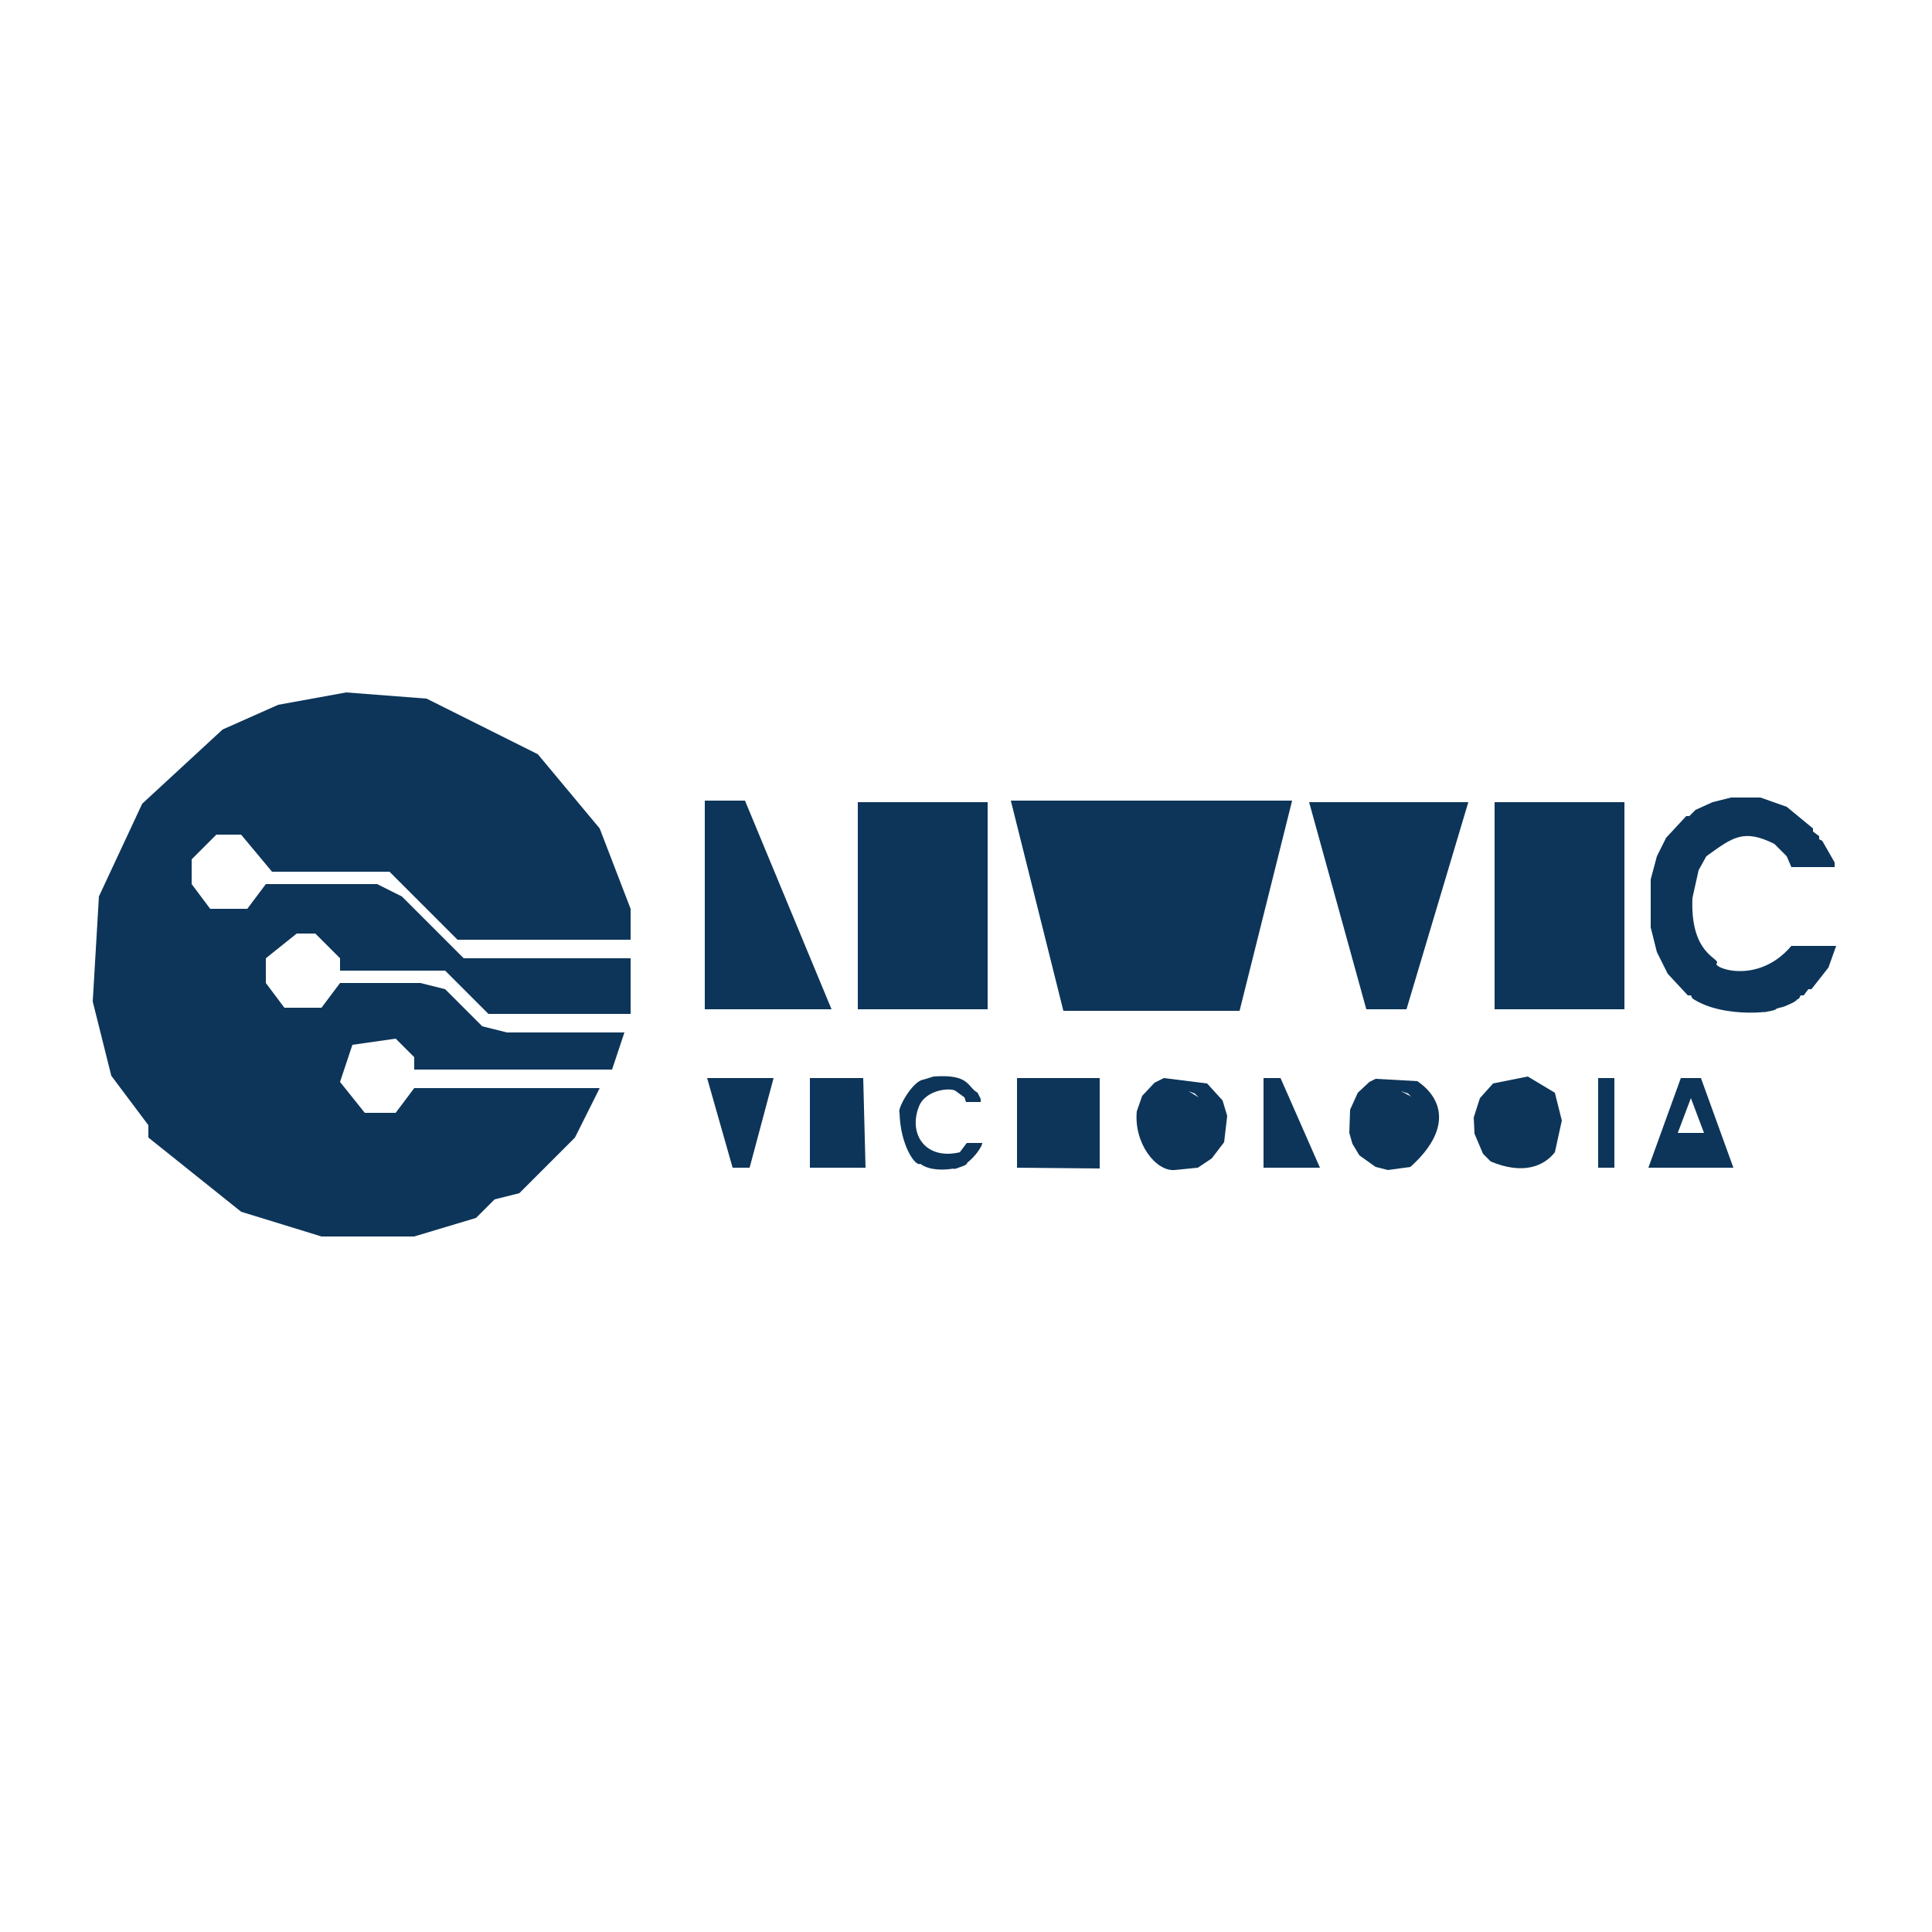
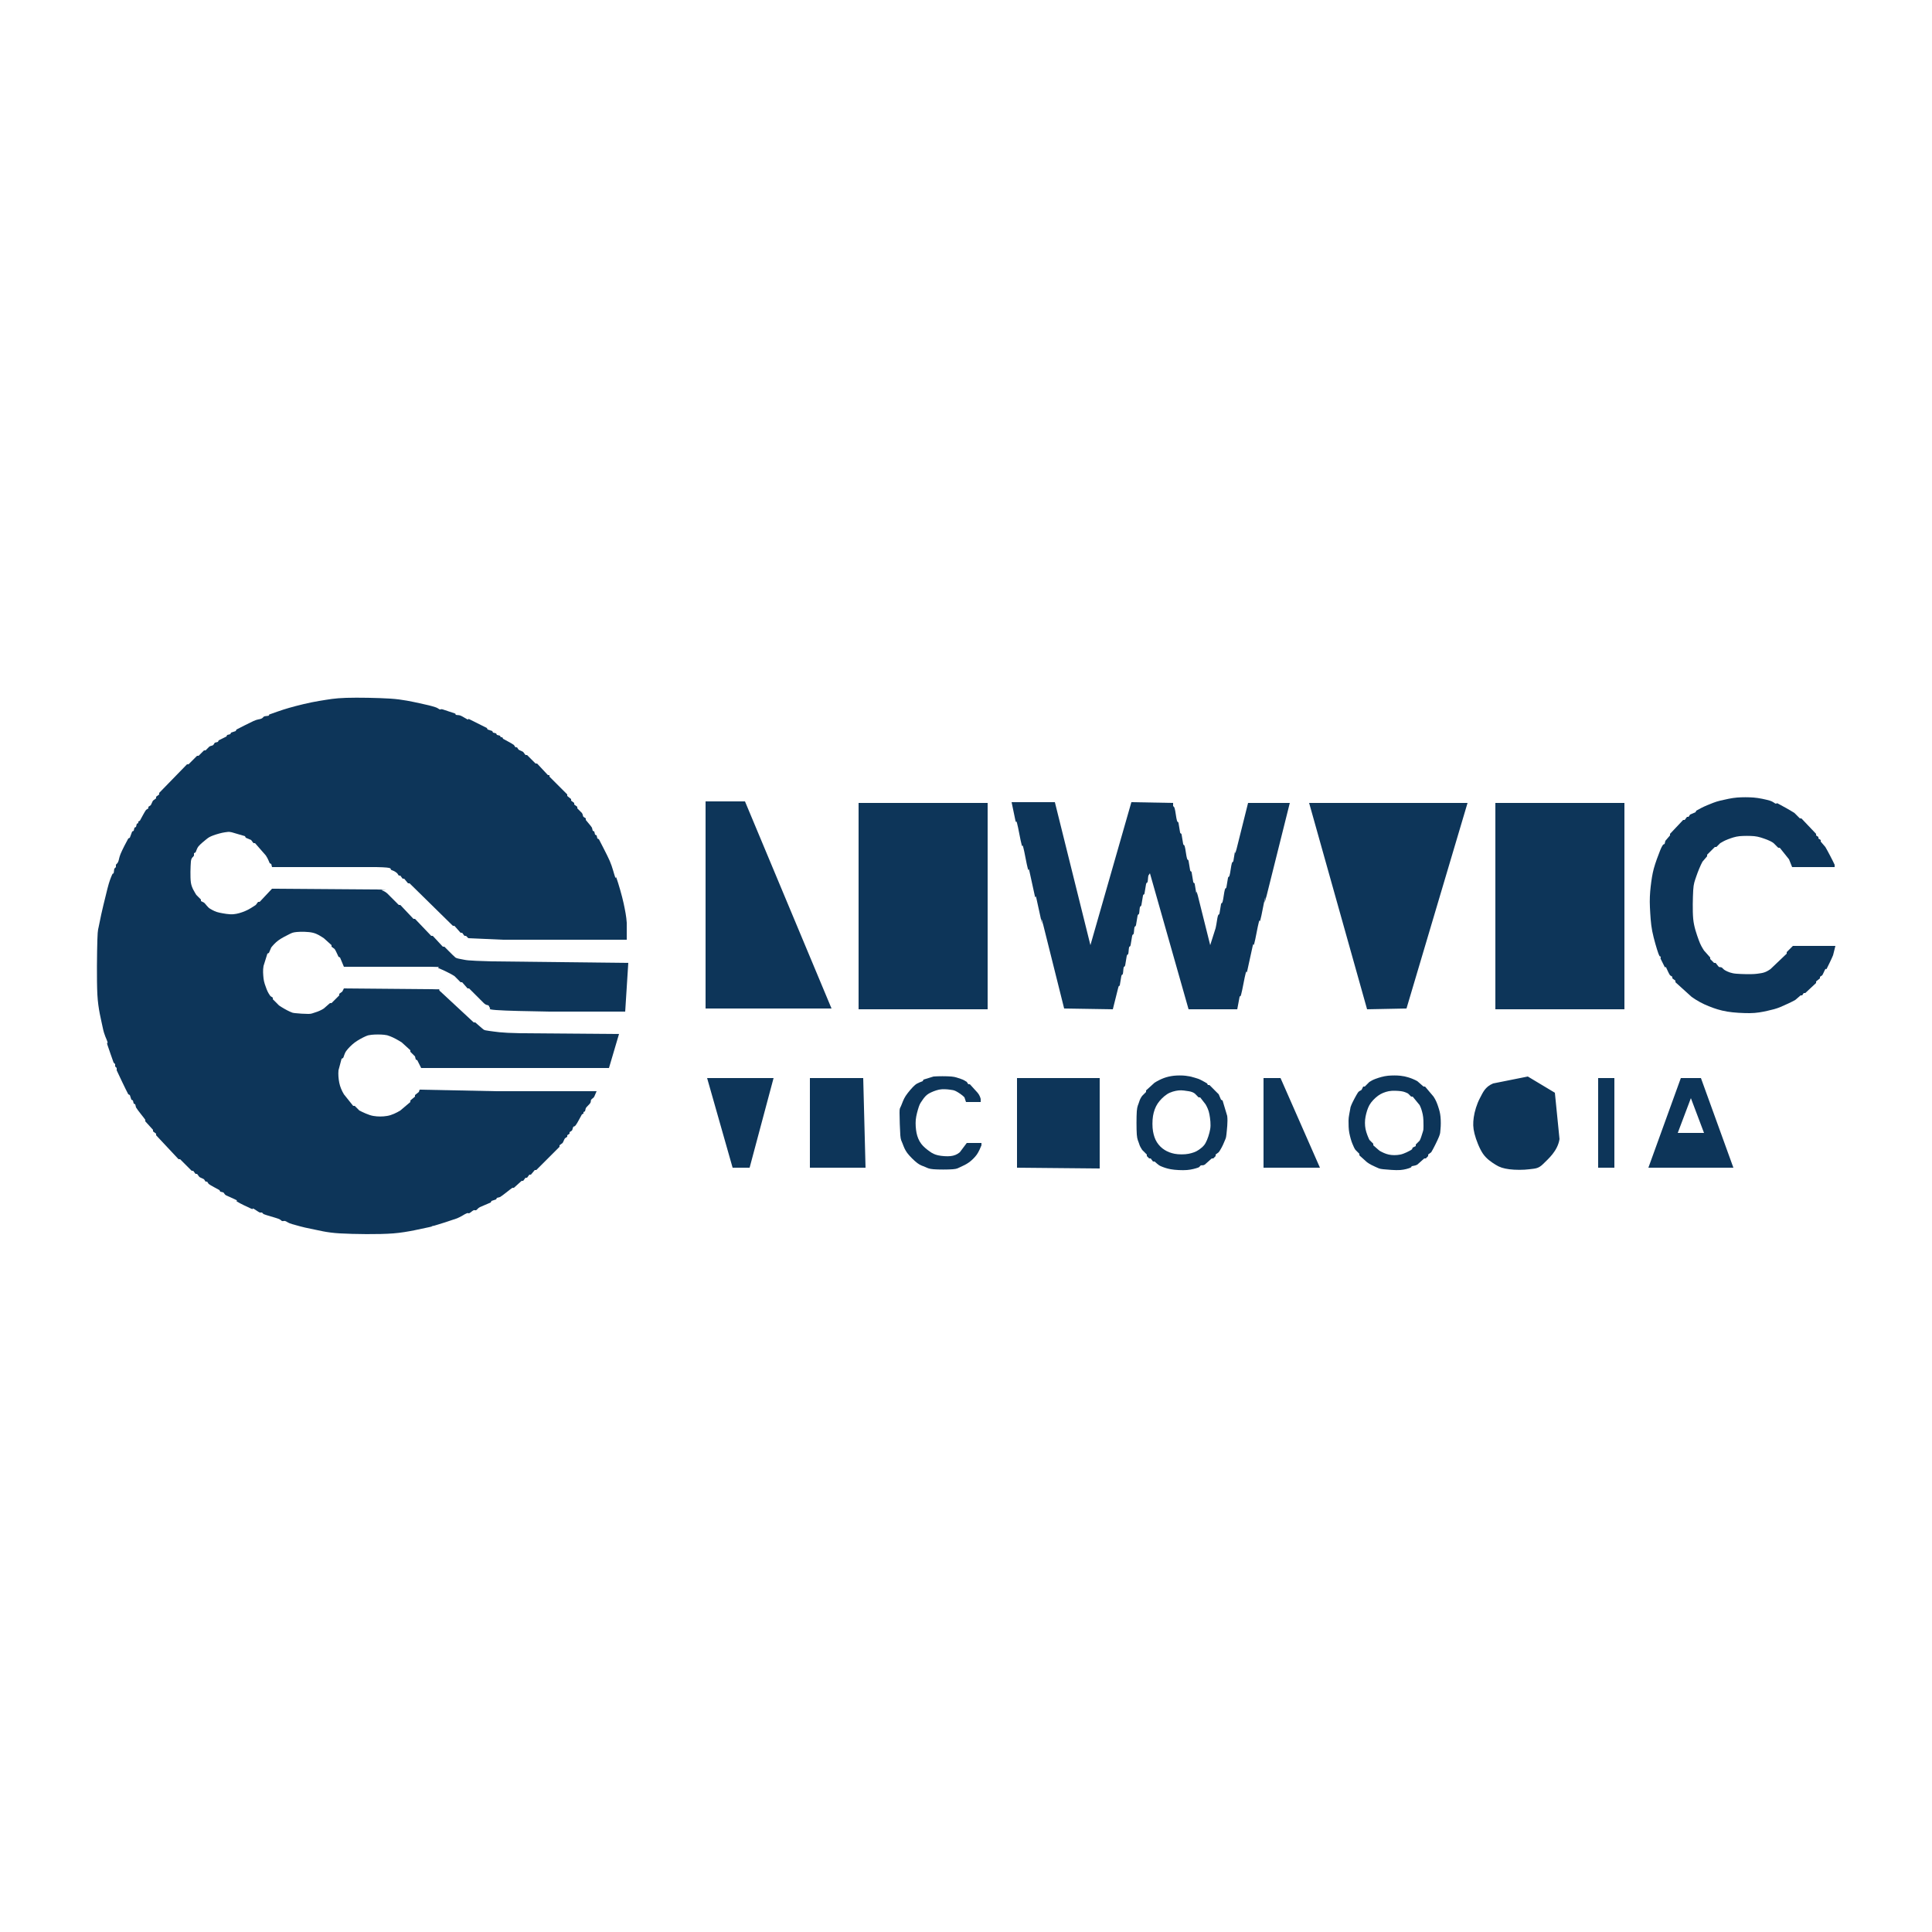
<svg xmlns="http://www.w3.org/2000/svg" width="2500" height="2500" viewBox="0 0 2500 2500">
-   <path d="M448 896 L552 904 L696 976 L776 1072 L816 1176 L816 1216 L592 1216 L504 1128 L352 1128 L312 1080 L280 1080 L248 1112 L248 1144 L272 1176 L320 1176 L344 1144 L488 1144 L520 1160 L600 1240 L816 1240 L816 1312 L632 1312 L576 1256 L440 1256 L440 1240 L408 1208 L384 1208 L344 1240 L344 1272 L368 1304 L416 1304 L440 1272 L544 1272 L576 1280 L624 1328 L656 1336 L808 1336 L792 1384 L536 1384 L536 1368 L512 1344 L456 1352 L440 1400 L472 1440 L512 1440 L536 1408 L776 1408 L744 1472 L672 1544 L640 1552 L616 1576 L536 1600 L640 1552 L616 1576 L536 1600 L616 1568 L536 1600 L616 1568 L536 1600 L616 1568 L536 1600 L616 1568 L536 1600 L416 1600 L312 1568 L192 1472 L192 1456 L144 1392 L120 1296 L128 1160 L184 1040 L288 944 L360 912 Z" fill="#0D3559" />
-   <path d="M1308 1036 L1672 1036 L1604 1308 L1376 1308 Z" fill="#0D3559" />
-   <path d="M1110 1038 L1278 1038 L1278 1306 L1110 1306 Z" fill="#0D3559" />
-   <path d="M1934 1038 L2102 1038 L2102 1306 L1934 1306 Z" fill="#0D3559" />
-   <path d="M2240 1032 L2278 1032 L2312 1044 L2346 1072 L2346 1076 L2354 1082 L2354 1086 L2358 1088 L2374 1116 L2374 1122 L2318 1122 L2312 1108 L2296 1092 C2256 1072 2242 1083.5 2208 1108 L2198 1126 L2190 1162 C2187 1233.5 2223.5 1239 2222 1246 C2212.5 1251 2273.5 1276.5 2318 1224 L2376 1224 L2366 1252 L2344 1280 L2340 1280 L2334 1288 L2330 1288 L2328 1292 L2310 1302 L2282 1310 L2336 1284 L2334 1288 L2330 1288 L2328 1292 L2310 1302 L2282 1310 L2318 1296 L2310 1302 L2282 1310 L2324 1292 C2334 1294 2288 1311 2310 1300 L2292 1308 L2282 1310 L2298 1304 C2307.5 1309.5 2231 1319.5 2190 1292 L2188 1288 L2184 1288 L2158 1260 L2144 1232 L2136 1200 L2136 1138 L2144 1108 L2156 1084 L2182 1056 L2186 1056 L2194 1048 L2216 1038 Z" fill="#0D3559" />
-   <path d="M1694 1038 L1900 1038 L1820 1306 L1768 1306 Z" fill="#0D3559" />
-   <path d="M912 1036 L964 1036 L1076 1306 L912 1306 Z" fill="#0D3559" />
-   <path d="M1316 1395 L1423 1395 L1423 1512 L1399 1478 L1401 1395 L1423 1395 L1423 1512 L1399 1478 L1401 1395 L1423 1395 L1423 1512 L1316 1511 Z" fill="#0D3559" />
-   <path d="M1562 1402 L1582 1424 L1588 1444 L1584 1478 L1568 1499 L1550 1511 L1520 1514 C1495.5 1516 1467 1479 1471 1438 L1478 1418 L1494 1401 L1506 1395 Z M1551 1420 L1546 1415 L1538 1412 Z" fill="#0D3559" fill-rule="evenodd" />
-   <path d="M1834 1399 C1868.5 1422.5 1877.5 1463 1825 1510 L1796 1514 L1780 1510 L1759 1495 L1750 1480 L1746 1466 L1747 1436 L1757 1414 L1772 1400 L1780 1396 Z M1826 1419 L1822 1415 L1813 1412 Z" fill="#0D3559" fill-rule="evenodd" />
-   <path d="M1977 1393 L2012 1414 L2021 1450 L2012 1491 C1998 1509 1971 1520.5 1929 1503 L1919 1493 L1908 1467 L1907 1446 L1915 1421 L1932 1402 Z" fill="#0D3559" />
+   <path d="M448 903 C463.5 902.5 489 903 505 904 C521 905 533.5 908 543 910 C552.5 912 558.5 913.5 563 915 C567.5 916.5 567.5 917.5 569 918 C570.5 918.5 570 917 573 918 C576 919 585 922 588 923 C591 924 588.5 924.5 590 925 C591.5 925.5 593.5 925 596 926 C598.5 927 603 930 605 931 C607 932 604 929 608 931 C612 933 626 940 630 942 L631 944 L637 946 L638 948 L642 949 L643 951 L647 952 L648 954 L650 954 L651 956 C653.5 957.5 662.5 962 665 964 L667 967 L669 967 L671 970 C672.5 971 675.5 972 677 973 L680 977 L682 977 L693 988 L695 988 L709 1003 L711 1003 L711 1005 L734 1028 L734 1030 L739 1034 L739 1036 L743 1039 L743 1041 L747 1044 L747 1046 L753 1052 C754.5 1054 754 1056 755 1057 L758 1059 L758 1061 C759.5 1063 764.5 1068.5 766 1071 L767 1075 L769 1076 L770 1080 L772 1081 L773 1085 L775 1086 C777.5 1091 785.5 1106 789 1114 C792.5 1122 794.5 1131 796 1135 C797.5 1139 796 1131.5 798 1137 C800 1142.5 805 1159.5 807 1169 C809 1178.5 810.5 1186 811 1194 L811 1216 L651 1216 L606 1214 L603 1211 L601 1211 L598 1207 L596 1207 L588 1198 L586 1198 L530 1143 L528 1143 L523 1137 L521 1137 L518 1133 L516 1133 L514 1130 C512.5 1129 511.5 1127.5 507 1126 C502.5 1124.5 513 1122.5 487 1122 L352 1122 L351 1118 L349 1117 C348 1115 347 1111.5 344 1107 L330 1091 L328 1091 L325 1087 L318 1084 L317 1082 L300 1077 C295.5 1076 295 1076.5 291 1077 C287 1077.5 280 1079.5 276 1081 C272 1082.5 270 1083.5 267 1086 C264 1088.5 259.5 1092 257 1095 C254.5 1098 254 1101.5 253 1103 L251 1104 L251 1107 C250.5 1109 247.5 1109 247 1115 C246.5 1121 246 1135 247 1142 C248 1149 252 1154.5 254 1158 L260 1164 L260 1166 L264 1168 C266 1169.5 268.5 1174 272 1176 C275.5 1178 279 1180 284 1181 C289 1182 296.5 1183.5 302 1183 C307.5 1182.5 312 1181 317 1179 C322 1177 328 1173 331 1171 L334 1167 L336 1167 L352 1150 L488 1151 C511.5 1151.5 492 1151 494 1152 C496 1153 497.5 1153 501 1156 L516 1171 L518 1171 L535 1189 L537 1189 L558 1211 L560 1211 L573 1225 L575 1225 L586 1236 C589.5 1238.5 587.5 1239.5 596 1241 C604.5 1242.5 601 1243 637 1244 L813 1246 L809 1309 L711 1309 C683 1308.5 655 1308 642 1307 C629 1306 635.5 1305 634 1304 C632.5 1303 633.5 1302 632 1301 C630.5 1300 630 1301.5 626 1298 L607 1279 L605 1279 L598 1271 L596 1271 L588 1263 C583.5 1260 573 1255 568 1253 C563 1251 577.5 1251.5 557 1251 L445 1251 L440 1239 L438 1238 C437 1236 434.5 1230 433 1228 L429 1225 L429 1223 L419 1214 C415 1211.5 411 1208.5 405 1207 C399 1205.5 389 1205.5 384 1206 C379 1206.5 378 1207 374 1209 C370 1211 364 1214 360 1217 C356 1220 353 1223.5 351 1226 L348 1233 L346 1234 L341 1250 C340 1255.5 340.5 1261 341 1266 C341.5 1271 343.5 1276 345 1280 C346.5 1284 348.5 1287 350 1289 L353 1291 L353 1293 L361 1301 C364.5 1303.5 371.5 1307.5 375 1309 C378.5 1310.5 378 1310.5 382 1311 C386 1311.5 394.5 1312 399 1312 C403.5 1312 404.5 1311 408 1310 C411.5 1309 416 1307 419 1305 L427 1298 L429 1298 L439 1288 L439 1286 L443 1283 L445 1279 L559 1280 C580 1281 562 1277 571 1284 L613 1323 L615 1323 L623 1330 C626 1332 624.5 1333 633 1334 C641.5 1335 646 1336.5 674 1337 L801 1338 L788 1382 L545 1382 L540 1372 L538 1371 L537 1367 L531 1361 L531 1359 L520 1349 C515.5 1346 509 1342.5 505 1341 C501 1339.5 501 1339.5 497 1339 C493 1338.5 485 1338.5 481 1339 C477 1339.5 476.5 1339.5 473 1341 C469.5 1342.5 463 1346 459 1349 C455 1352 450.5 1356.5 448 1360 C445.5 1363.5 445 1367.5 444 1369 L442 1370 L438 1385 C437.5 1390 438 1396 439 1401 C440 1406 442 1411 445 1416 L457 1431 L459 1431 L465 1437 C469 1439 477 1443 483 1444 C489 1445 495 1445 501 1444 C507 1443 513 1440 518 1437 L531 1426 L531 1424 L537 1419 L537 1417 L542 1413 L543 1410 L642 1412 L772 1412 L769 1419 C768 1421 766 1421.5 765 1423 C764 1424.5 765 1425 764 1427 C763 1429 759 1432 758 1434 L757 1438 L755 1439 L755 1441 L753 1442 C751.5 1444.5 747 1453.5 745 1456 C743 1458.5 743 1457 742 1458 C741 1459 741 1462 740 1463 L737 1465 L737 1467 L734 1469 L734 1471 L731 1473 C730 1474.5 729 1477.5 728 1479 L724 1482 L724 1484 L694 1514 L692 1514 L687 1520 L685 1520 L682 1524 L680 1524 L677 1528 L675 1528 L665 1537 L663 1537 C660 1539 650.5 1547 647 1549 L643 1550 L642 1552 L636 1554 L635 1556 L621 1562 C618 1563.5 617.5 1565.5 616 1566 C614.5 1566.5 614.5 1565.5 613 1566 C611.5 1566.5 608.5 1569.5 607 1570 C605.5 1570.5 607 1569 604 1570 C601 1571 597 1574.5 590 1577 C583 1579.5 567.5 1584.5 562 1586 C556.5 1587.5 559 1585.5 558 1586 C557 1586.5 563 1586.5 555 1588 C547 1589.5 528 1594.5 509 1596 C490 1597.5 458 1597 440 1596 C422 1595 412.5 1592 402 1590 C391.5 1588 383.5 1585.5 378 1584 C372.5 1582.5 371 1580.5 369 1580 C367 1579.5 366.5 1580.5 365 1580 C363.5 1579.5 364 1578.5 360 1577 C356 1575.5 344.5 1572.5 341 1571 L339 1569 L336 1569 C334 1568 330 1565 328 1564 C326 1563 328.5 1565.5 325 1564 C321.5 1562.5 310 1557 307 1555 C304 1553 308.5 1554.5 306 1553 C303.5 1551.5 296 1548.5 293 1547 C290 1545.5 290.5 1544 289 1543 L285 1542 L284 1540 C281.5 1538.5 272.5 1534 270 1532 L268 1529 L266 1529 L264 1526 C262.5 1525 259.5 1524 258 1523 L255 1519 L253 1519 L250 1515 L248 1515 L233 1500 L231 1500 L202 1469 L202 1467 L198 1464 L198 1462 L188 1451 L188 1449 C186 1446 178 1436.5 176 1433 L175 1429 L173 1428 L172 1424 L170 1423 L168 1417 L166 1416 C163 1410.5 153.5 1390.5 151 1385 L151 1382 L149 1380 L149 1377 L147 1375 C145.5 1371 140.5 1356.5 139 1352 C137.5 1347.5 140 1351.5 139 1348 C138 1344.5 135 1340 133 1330 C131 1320 127 1306 126 1287 C125 1268 125.5 1231.5 126 1216 C126.5 1200.5 127 1204 129 1193 C131 1182 136.5 1160 139 1150 C141.5 1140 143.5 1135.5 145 1132 C146.5 1128.5 146.5 1131.5 147 1130 C147.5 1128.5 147.5 1125.5 148 1124 L150 1122 L150 1119 C150.5 1118 152 1117.5 153 1115 C154 1112.5 154 1110 156 1105 C158 1100 164 1088.5 166 1085 L168 1084 L171 1076 L173 1075 L174 1071 L176 1070 L177 1066 L179 1065 L179 1063 L181 1062 C182.5 1059.5 187 1050.5 189 1048 L192 1046 L192 1044 L195 1042 C196 1040.5 197 1037.5 198 1036 L202 1033 L202 1031 L206 1028 L206 1026 L242 989 L244 989 L255 978 L257 978 L264 971 L266 971 L271 966 C272.5 965 275 965 276 964 L278 961 L282 960 L283 958 C285 957 291 954 293 953 L294 951 L298 950 L299 948 L305 946 L306 944 C310 942 322.5 935.5 328 933 C333.5 930.5 335.5 931 338 930 C340.5 929 340.5 927.5 342 927 C343.5 926.5 346.5 926.5 348 926 C349.5 925.5 345.5 925.5 350 924 C354.5 922.5 363.5 919 374 916 C384.5 913 400.5 909 413 907 C425.5 905 432.5 903.5 448 903 Z" fill="#0D3559" />
+   <path d="M1309 1038 L1365 1038 L1411 1223 L1464 1038 L1518 1039 L1518 1043 C1518.5 1044 1519 1043 1520 1046 C1521 1049 1522 1059 1523 1062 C1524 1065 1524.5 1062.5 1525 1065 C1525.5 1067.5 1526.5 1074.5 1527 1077 C1527.5 1079.5 1528.5 1077.5 1529 1080 C1529.5 1082.5 1530.5 1089.5 1531 1092 C1531.5 1094.5 1532 1092 1533 1095 C1534 1098 1535 1108 1536 1111 C1537 1114 1537.5 1111.5 1538 1114 C1538.5 1116.5 1539.5 1123.5 1540 1126 C1540.5 1128.5 1541.5 1126.5 1542 1129 C1542.5 1131.5 1543.5 1138.5 1544 1141 C1544.5 1143.5 1545.5 1141.5 1546 1144 C1546.5 1146.5 1547.5 1153.5 1548 1156 C1548.5 1158.5 1547 1148 1550 1159 L1566 1223 L1573 1201 C1574.5 1194.5 1575 1188 1576 1185 C1577 1182 1577.5 1184.5 1578 1182 C1578.5 1179.5 1579.5 1172.5 1580 1170 C1580.5 1167.5 1581 1170 1582 1167 C1583 1164 1584 1154 1585 1151 C1586 1148 1586.5 1150.5 1587 1148 C1587.5 1145.5 1588.5 1138.5 1589 1136 C1589.5 1133.5 1590 1136 1591 1133 C1592 1130 1593 1120 1594 1117 C1595 1114 1595.5 1116.5 1596 1114 C1596.5 1111.5 1597.5 1104.5 1598 1102 C1598.5 1099.5 1597 1109.5 1600 1099 L1615 1039 L1669 1039 L1639 1159 C1633.5 1179.5 1638.5 1157 1637 1162 C1635.5 1167 1632.5 1185 1631 1190 C1629.5 1195 1630.5 1188 1629 1193 C1627.5 1198 1624.5 1216 1623 1221 C1621.5 1226 1622.5 1218 1621 1224 C1619.5 1230 1615.5 1250 1614 1256 C1612.5 1262 1613.5 1254 1612 1259 C1610.5 1264 1607.5 1282 1606 1287 C1604.5 1292 1605 1287 1604 1290 L1601 1306 L1538 1306 L1488 1130 L1486 1133 C1485.5 1135 1485.5 1139 1485 1141 C1484.5 1143 1483.5 1141.5 1483 1144 C1482.5 1146.5 1481.5 1153.5 1481 1156 C1480.5 1158.5 1479.5 1156.5 1479 1159 C1478.5 1161.5 1477.5 1168.5 1477 1171 C1476.5 1173.5 1475.5 1172 1475 1174 C1474.5 1176 1474.5 1180 1474 1182 C1473.5 1184 1472.5 1182.5 1472 1185 C1471.5 1187.5 1470.5 1194.5 1470 1197 C1469.5 1199.5 1468.5 1198 1468 1200 C1467.5 1202 1467.5 1206 1467 1208 C1466.5 1210 1465.5 1208.5 1465 1211 C1464.5 1213.5 1463.5 1220.5 1463 1223 C1462.5 1225.5 1461.5 1224 1461 1226 C1460.5 1228 1460.5 1232 1460 1234 C1459.5 1236 1458.5 1234.5 1458 1237 C1457.5 1239.5 1456.5 1246.5 1456 1249 C1455.5 1251.5 1454.5 1250 1454 1252 C1453.5 1254 1453.5 1258 1453 1260 C1452.5 1262 1451.5 1260.5 1451 1263 C1450.5 1265.5 1449.5 1272.5 1449 1275 C1448.5 1277.5 1448.5 1273 1447 1278 L1440 1306 L1377 1305 L1350 1197 C1345 1178.5 1349.5 1200 1348 1194 C1346.5 1188 1342.5 1168 1341 1162 C1339.5 1156 1340.5 1165 1339 1159 C1337.5 1153 1333.5 1133 1332 1127 C1330.5 1121 1331.5 1129 1330 1124 C1328.5 1119 1325.5 1101 1324 1096 C1322.5 1091 1323.5 1098 1322 1093 C1320.5 1088 1317.5 1070 1316 1065 C1314.5 1060 1315 1066.5 1314 1062 Z" fill="#0D3559" />
+   <path d="M1111 1039 L1278 1039 L1278 1306 L1111 1306 Z" fill="#0D3559" />
+   <path d="M1935 1039 L2102 1039 L2102 1306 L1935 1306 Z" fill="#0D3559" />
+   <path d="M2248 1032 C2255 1031.5 2262 1031.5 2269 1032 C2276 1032.5 2285 1034.5 2290 1036 C2295 1037.5 2296 1039.5 2298 1040 C2300 1040.5 2297 1038 2301 1040 C2305 1042 2317.5 1049 2322 1052 L2329 1059 L2331 1059 L2350 1079 L2350 1081 L2353 1083 L2353 1085 L2356 1087 L2356 1089 L2362 1096 C2365 1101 2372 1114.5 2374 1119 L2374 1122 L2319 1122 L2315 1112 L2303 1097 L2301 1097 L2295 1091 C2292.5 1089 2289 1087.5 2285 1086 C2281 1084.5 2275.5 1082.5 2270 1082 C2264.5 1081.5 2256.5 1081.5 2251 1082 C2245.5 1082.5 2240 1084.5 2236 1086 C2232 1087.5 2228.5 1089.5 2226 1091 L2221 1096 L2219 1096 L2209 1106 L2209 1108 L2203 1115 C2200.5 1119.5 2197 1128 2195 1134 C2193 1140 2191.5 1143 2191 1152 C2190.5 1161 2190 1178.5 2191 1189 C2192 1199.5 2195.5 1209 2198 1216 C2200.5 1223 2202.5 1226 2205 1230 L2213 1239 L2213 1241 L2218 1246 L2220 1246 L2224 1251 C2225.5 1252 2226.5 1251 2228 1252 C2229.5 1253 2230 1254.5 2233 1256 C2236 1257.5 2240 1259.5 2247 1260 C2254 1260.5 2266.5 1261 2274 1260 C2281.5 1259 2284.5 1258.5 2291 1254 L2312 1234 L2312 1232 L2320 1224 L2375 1224 L2372 1236 C2370 1241 2365.5 1250 2364 1253 C2362.5 1256 2363 1252.5 2362 1254 C2361 1255.5 2359 1260.5 2358 1262 L2355 1264 L2355 1266 L2350 1270 L2350 1272 L2336 1285 L2334 1285 L2332 1288 L2330 1288 L2323 1294 C2318.5 1296.5 2310 1300.5 2304 1303 C2298 1305.5 2293.5 1306.5 2287 1308 C2280.5 1309.5 2272.5 1311 2264 1311 C2255.5 1311 2244 1310.5 2235 1309 C2226 1307.5 2218.5 1305 2211 1302 C2203.5 1299 2196 1295 2189 1290 L2168 1271 L2168 1269 L2164 1266 L2164 1264 L2161 1262 C2159.5 1260 2157 1254 2156 1252 C2155 1250 2155 1253 2154 1251 C2153 1249 2150 1243 2149 1241 C2148 1239 2149.5 1239 2149 1238 C2148.5 1237 2148 1239.5 2146 1234 C2144 1228.5 2140 1215 2138 1205 C2136 1195 2135.5 1183.5 2135 1174 C2134.5 1164.5 2135 1155.5 2136 1147 C2137 1138.5 2138 1131.5 2140 1124 C2142 1116.5 2146 1106 2148 1101 C2150 1096 2151 1094.5 2152 1093 L2154 1092 L2155 1088 L2161 1081 L2161 1079 L2178 1061 L2180 1061 L2183 1057 L2185 1057 L2187 1054 L2194 1051 L2195 1049 C2197.5 1047.5 2204 1044 2209 1042 C2214 1040 2219.5 1037.5 2226 1036 C2232.5 1034.5 2241 1032.5 2248 1032 Z" fill="#0D3559" />
+   <path d="M1694 1039 L1899 1039 L1820 1305 L1769 1306 Z" fill="#0D3559" />
+   <path d="M913 1037 L964 1037 L1076 1305 L913 1305 Z" fill="#0D3559" />
+   <path d="M1316 1395 L1423 1395 L1423 1512 L1316 1511 Z" fill="#0D3559" />
+   <path d="M1519 1392 C1523.5 1391.5 1530 1391.5 1534 1392 C1538 1392.5 1541 1393 1544 1394 C1547 1395 1550 1395.5 1553 1397 C1556 1398.5 1560.5 1401 1562 1402 L1563 1404 L1565 1404 L1577 1416 L1580 1423 L1582 1424 L1588 1444 C1589 1451.5 1587.5 1462.5 1587 1468 C1586.5 1473.5 1585.5 1474 1584 1478 C1582.5 1482 1579 1488.5 1577 1491 L1573 1494 L1573 1496 L1570 1499 L1568 1499 L1559 1507 C1556.5 1508.5 1555.5 1507.5 1554 1508 C1552.5 1508.5 1553 1510 1550 1511 C1547 1512 1542 1513.5 1536 1514 C1530 1514.5 1520.5 1514 1515 1513 C1509.5 1512 1505.5 1510.5 1502 1509 C1498.5 1507.5 1495.5 1504 1494 1503 L1492 1503 L1489 1499 L1487 1499 L1484 1496 L1484 1494 L1478 1488 C1476.5 1485.5 1475 1483.5 1474 1480 C1473 1476.5 1471.5 1475 1471 1468 C1470.5 1461 1470.5 1445 1471 1438 C1471.5 1431 1473 1429.5 1474 1426 C1475 1422.5 1476.5 1420 1478 1418 L1483 1413 L1483 1411 L1494 1401 C1498 1398.5 1502 1396.5 1506 1395 C1510 1393.5 1514.5 1392.5 1519 1392 Z M1525 1411 C1520.5 1411.5 1514.5 1413 1510 1416 C1505.5 1419 1501 1423.5 1498 1428 C1495 1432.5 1493 1438 1492 1444 C1491 1450 1491 1458.5 1492 1464 C1493 1469.5 1494.5 1474 1497 1478 C1499.5 1482 1503 1485.5 1507 1488 C1511 1490.5 1515 1492 1520 1493 C1525 1494 1533 1494 1538 1493 C1543 1492 1547.5 1490.5 1551 1488 C1554.5 1485.5 1557.5 1483.5 1560 1479 C1562.5 1474.5 1565 1467 1566 1461 C1567 1455 1566 1447.5 1565 1442 C1564 1436.5 1562 1432.5 1560 1429 L1553 1420 L1551 1420 L1546 1415 C1544 1413.5 1541.5 1412.5 1538 1412 C1534.5 1411.5 1529.5 1410.5 1525 1411 Z" fill="#0D3559" fill-rule="evenodd" />
+   <path d="M1796 1392 C1801.5 1391.5 1807.5 1391.5 1812 1392 C1816.5 1392.5 1818.5 1393 1822 1394 C1825.5 1395 1830.5 1397 1834 1399 L1842 1406 L1844 1406 L1855 1419 C1858 1423.5 1859.5 1427.5 1861 1432 C1862.5 1436.5 1863.5 1440 1864 1445 C1864.5 1450 1864.5 1456.5 1864 1461 C1863.5 1465.5 1864 1466 1862 1471 C1860 1476 1854.5 1487 1852 1491 L1848 1494 L1848 1496 L1845 1499 L1843 1499 L1834 1507 C1831.5 1508.5 1828.5 1508.5 1827 1509 C1825.5 1509.5 1827.5 1510 1825 1511 C1822.5 1512 1818 1513.5 1812 1514 C1806 1514.5 1795.5 1513.5 1790 1513 C1784.5 1512.5 1783.5 1511.5 1780 1510 C1776.5 1508.5 1772.5 1506.5 1769 1504 L1759 1495 L1759 1493 L1754 1488 C1752.5 1486 1751.5 1483.5 1750 1480 C1748.5 1476.5 1747 1471 1746 1466 C1745 1461 1745 1455 1745 1450 C1745 1445 1746.5 1439.5 1747 1436 C1747.5 1432.5 1747.5 1432.5 1749 1429 C1750.5 1425.5 1755 1417 1757 1414 C1759 1411 1761 1411.5 1762 1410 L1764 1406 L1766 1406 L1772 1400 C1774.5 1398.5 1776 1397.5 1780 1396 C1784 1394.5 1790.5 1392.5 1796 1392 Z M1797 1412 C1792 1413 1787 1415 1783 1418 C1779 1421 1774.5 1425.5 1772 1430 C1769.5 1434.5 1768 1440 1767 1445 C1766 1450 1766 1456 1767 1461 C1768 1466 1770.5 1472 1772 1475 L1777 1480 L1777 1482 L1785 1489 C1788.5 1491 1792.5 1493 1797 1494 C1801.5 1495 1807 1495 1812 1494 C1817 1493 1823.5 1489.5 1826 1488 C1828.5 1486.5 1827 1486 1828 1485 L1832 1483 L1832 1481 L1837 1476 C1838.5 1473.5 1840 1468 1841 1465 C1842 1462 1842 1461 1842 1457 C1842 1453 1842 1446.5 1841 1442 C1840 1437.5 1839 1434 1837 1430 L1828 1419 L1826 1419 L1822 1415 C1820 1414 1817 1412.5 1813 1412 C1809 1411.5 1802 1411 1797 1412 Z" fill="#0D3559" fill-rule="evenodd" />
+   <path d="M1977 1393 L2012 1414 L2018 1474 C2015.5 1489.5 2003.5 1499.5 1997 1506 C1990.5 1512.5 1986.5 1512 1979 1513 C1971.5 1514 1960.5 1514 1953 1513 C1945.5 1512 1940.5 1510.5 1935 1507 C1929.5 1503.5 1923.5 1499.5 1919 1493 C1914.5 1486.5 1910 1475 1908 1467 C1906 1459 1906 1453.5 1907 1446 C1908 1438.5 1911 1428.5 1915 1421 C1919 1413.5 1921.5 1406.5 1932 1402 Z" fill="#0D3559" />
  <path d="M2175 1395 L2201 1395 L2243 1511 L2133 1511 Z M2188 1421 L2171 1466 L2205 1466 Z" fill="#0D3559" fill-rule="evenodd" />
  <path d="M1048 1395 L1117 1395 L1120 1511 L1048 1511 Z" fill="#0D3559" />
-   <path d="M1208 1393 C1255 1389.5 1251.5 1406.5 1265 1414 L1269 1422 L1269 1426 L1250 1426 L1248 1420 L1237 1412 C1232 1407 1198 1409 1189 1432 C1175 1468 1198 1501.5 1242 1491 L1251 1479 L1270 1479 C1275.5 1476 1257.5 1509.5 1233 1513 L1245 1508 L1243 1510 L1233 1513 L1247 1507 L1243 1510 L1233 1513 L1252 1504 L1251 1506 C1247 1511.5 1208 1519.5 1191 1506 C1184.5 1510 1165 1482 1164 1440 C1160.5 1435 1181 1398.5 1195 1397 Z" fill="#0D3559" />
+   <path d="M1208 1393 C1214 1392.5 1225 1392.5 1231 1393 C1237 1393.5 1239.5 1395 1243 1396 C1246.5 1397 1249.5 1399 1251 1400 L1253 1403 L1255 1403 L1265 1414 C1267.5 1417 1268.5 1420 1269 1422 L1269 1426 L1250 1426 L1248 1420 C1246 1417.5 1240 1413.5 1237 1412 C1234 1410.5 1232.5 1410.5 1229 1410 C1225.5 1409.5 1219.5 1409 1215 1410 C1210.5 1411 1205.5 1413 1202 1415 C1198.5 1417 1196 1420 1194 1423 C1192 1426 1190.5 1427.5 1189 1432 C1187.5 1436.5 1185.5 1443.5 1185 1449 C1184.5 1454.5 1185 1461 1186 1466 C1187 1471 1189 1476 1192 1480 C1195 1484 1199.5 1487.5 1203 1490 C1206.5 1492.5 1209.5 1494 1214 1495 C1218.5 1496 1225.5 1496.5 1230 1496 C1234.5 1495.5 1238.5 1494 1242 1491 L1251 1479 L1270 1479 L1270 1482 C1269 1484.5 1266.5 1490.5 1264 1494 C1261.5 1497.5 1257.5 1501.5 1254 1504 C1250.5 1506.5 1246.5 1508.5 1243 1510 C1239.5 1511.5 1239 1512.5 1233 1513 C1227 1513.5 1214 1513.5 1208 1513 C1202 1512.5 1200.5 1511.5 1197 1510 C1193.5 1508.5 1191 1508 1187 1505 C1183 1502 1177 1496 1174 1492 C1171 1488 1169.5 1484 1168 1480 C1166.5 1476 1165.5 1475.5 1165 1469 C1164.5 1462.5 1164 1446.5 1164 1440 C1164 1433.5 1164.5 1434.5 1166 1431 C1167.5 1427.5 1169 1422.5 1172 1418 C1175 1413.5 1180.5 1407 1184 1404 C1187.5 1401 1192 1400 1194 1399 L1195 1397 Z" fill="#0D3559" />
  <path d="M915 1395 L1001 1395 L970 1511 L948 1511 Z" fill="#0D3559" />
  <path d="M1635 1395 L1657 1395 L1708 1511 L1635 1511 Z" fill="#0D3559" />
  <path d="M2068 1395 L2089 1395 L2089 1511 L2068 1511 Z" fill="#0D3559" />
</svg>
